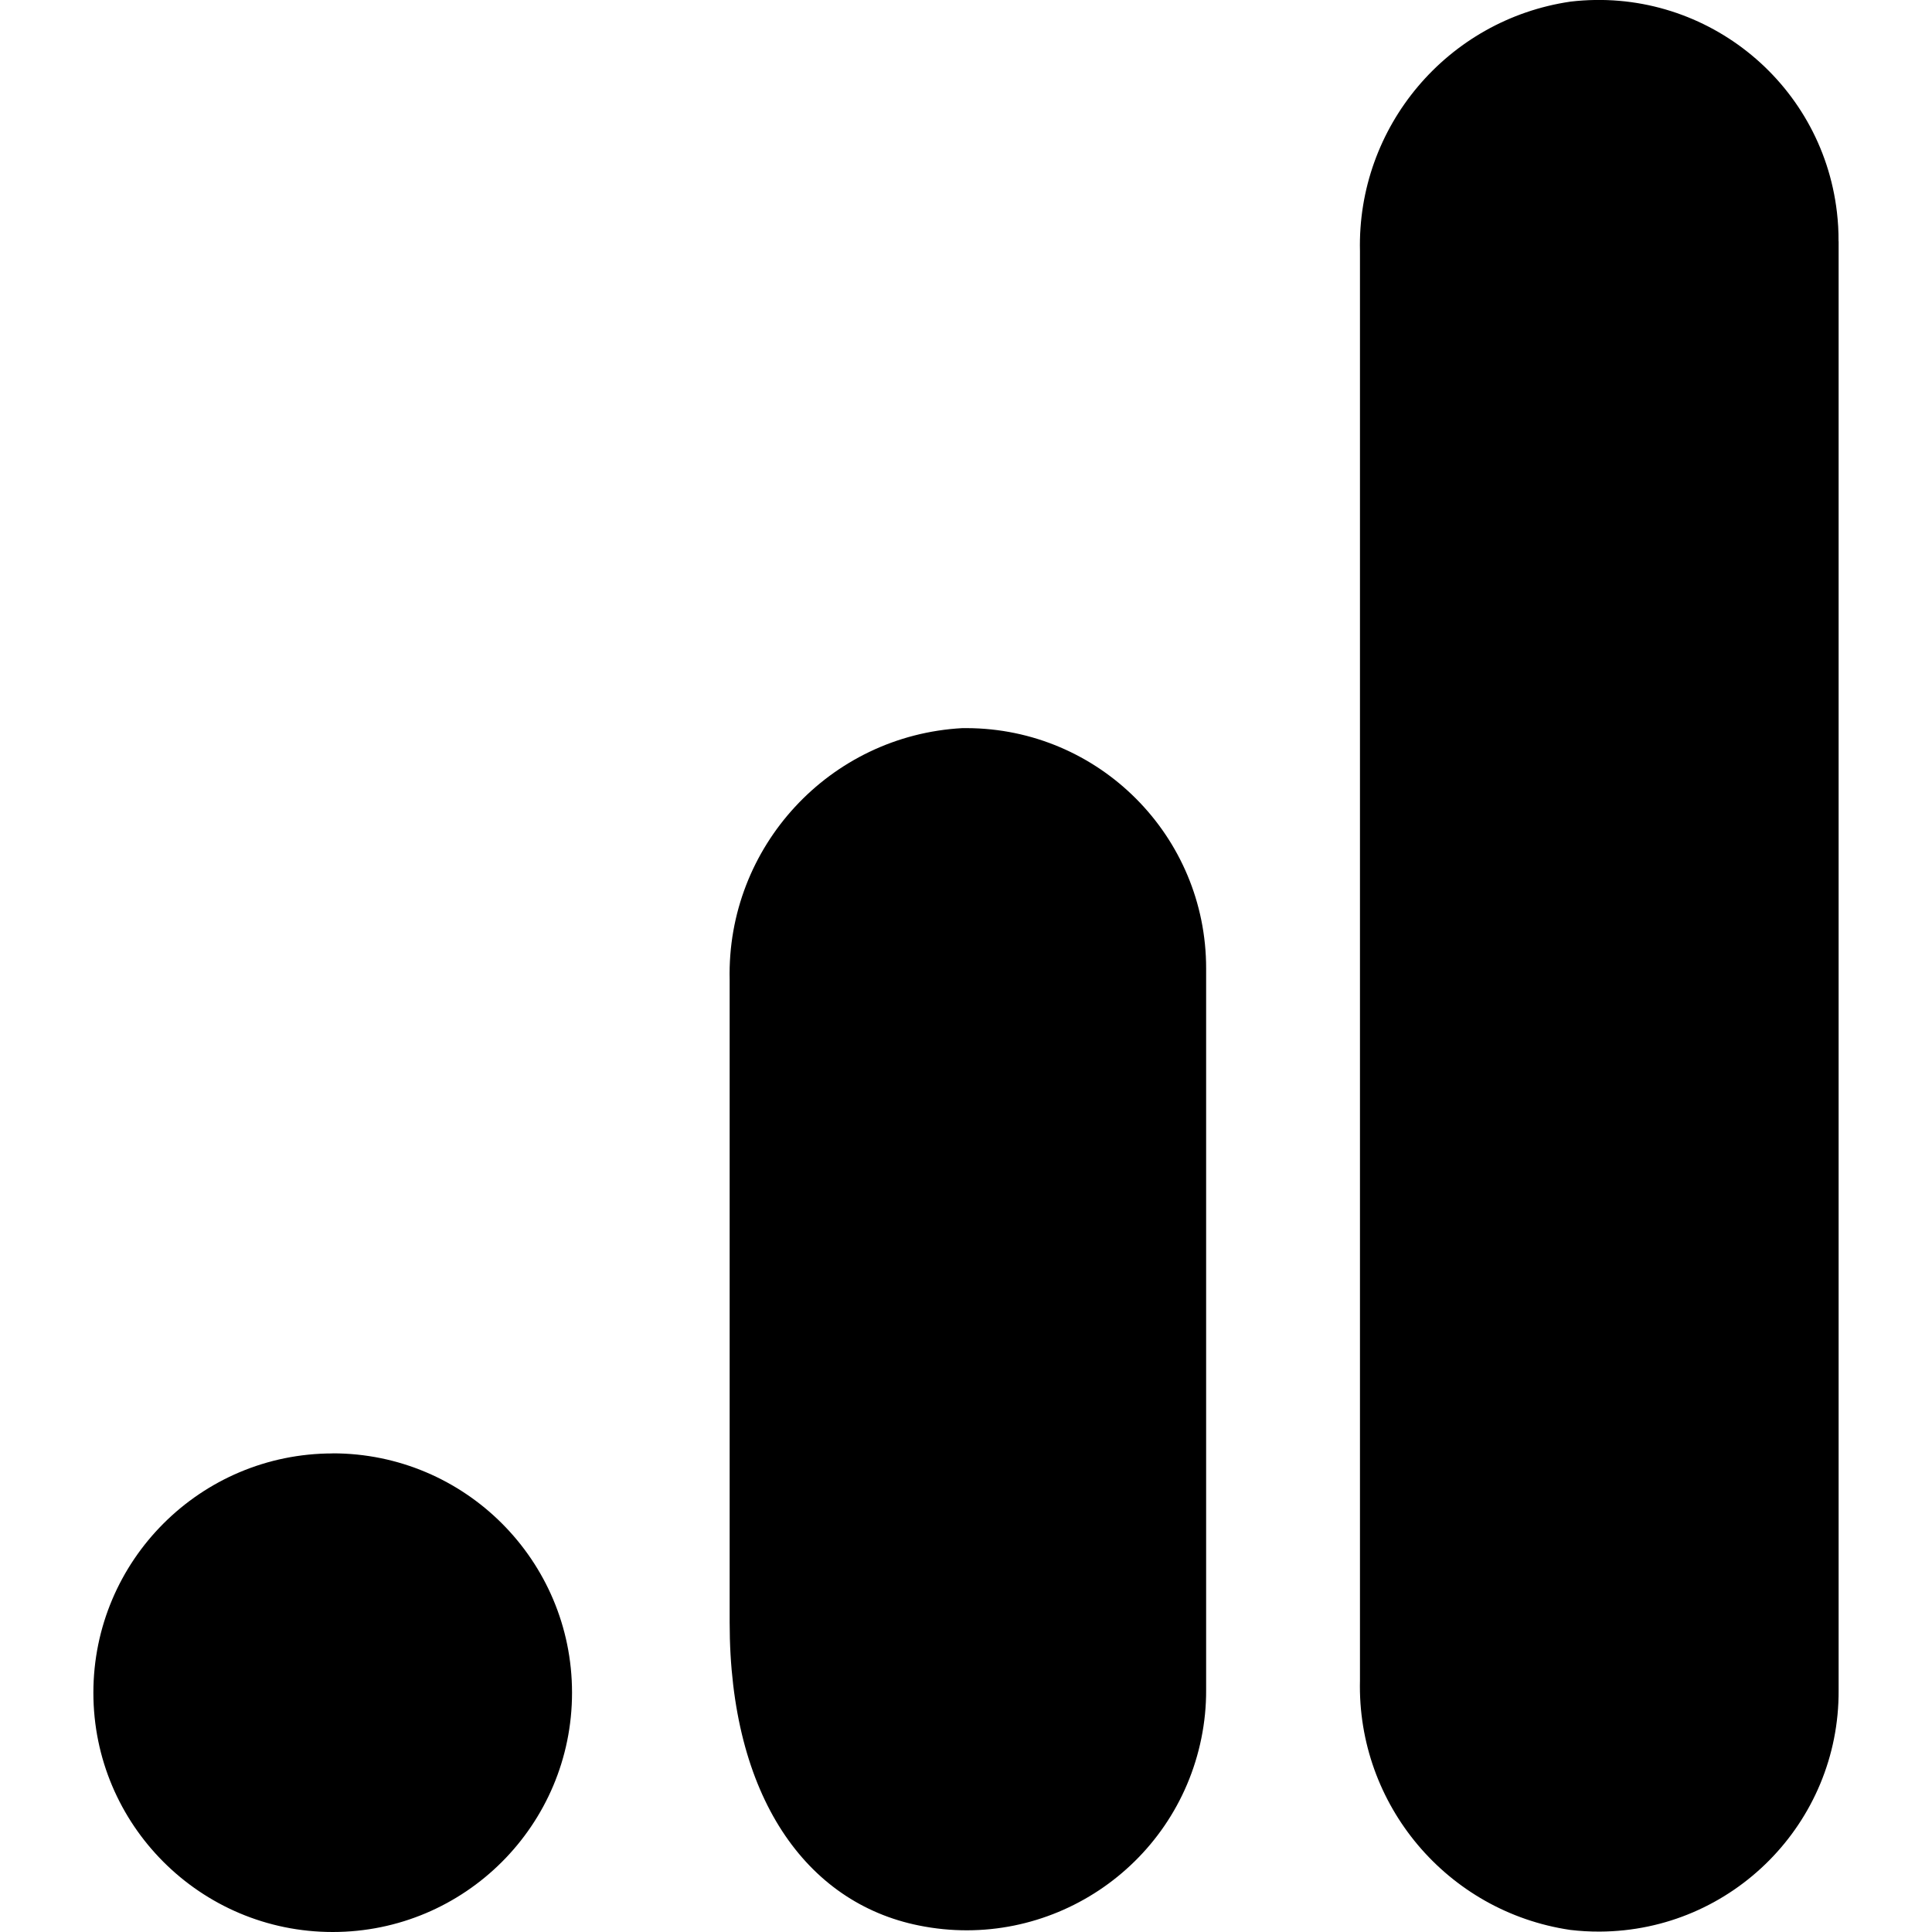
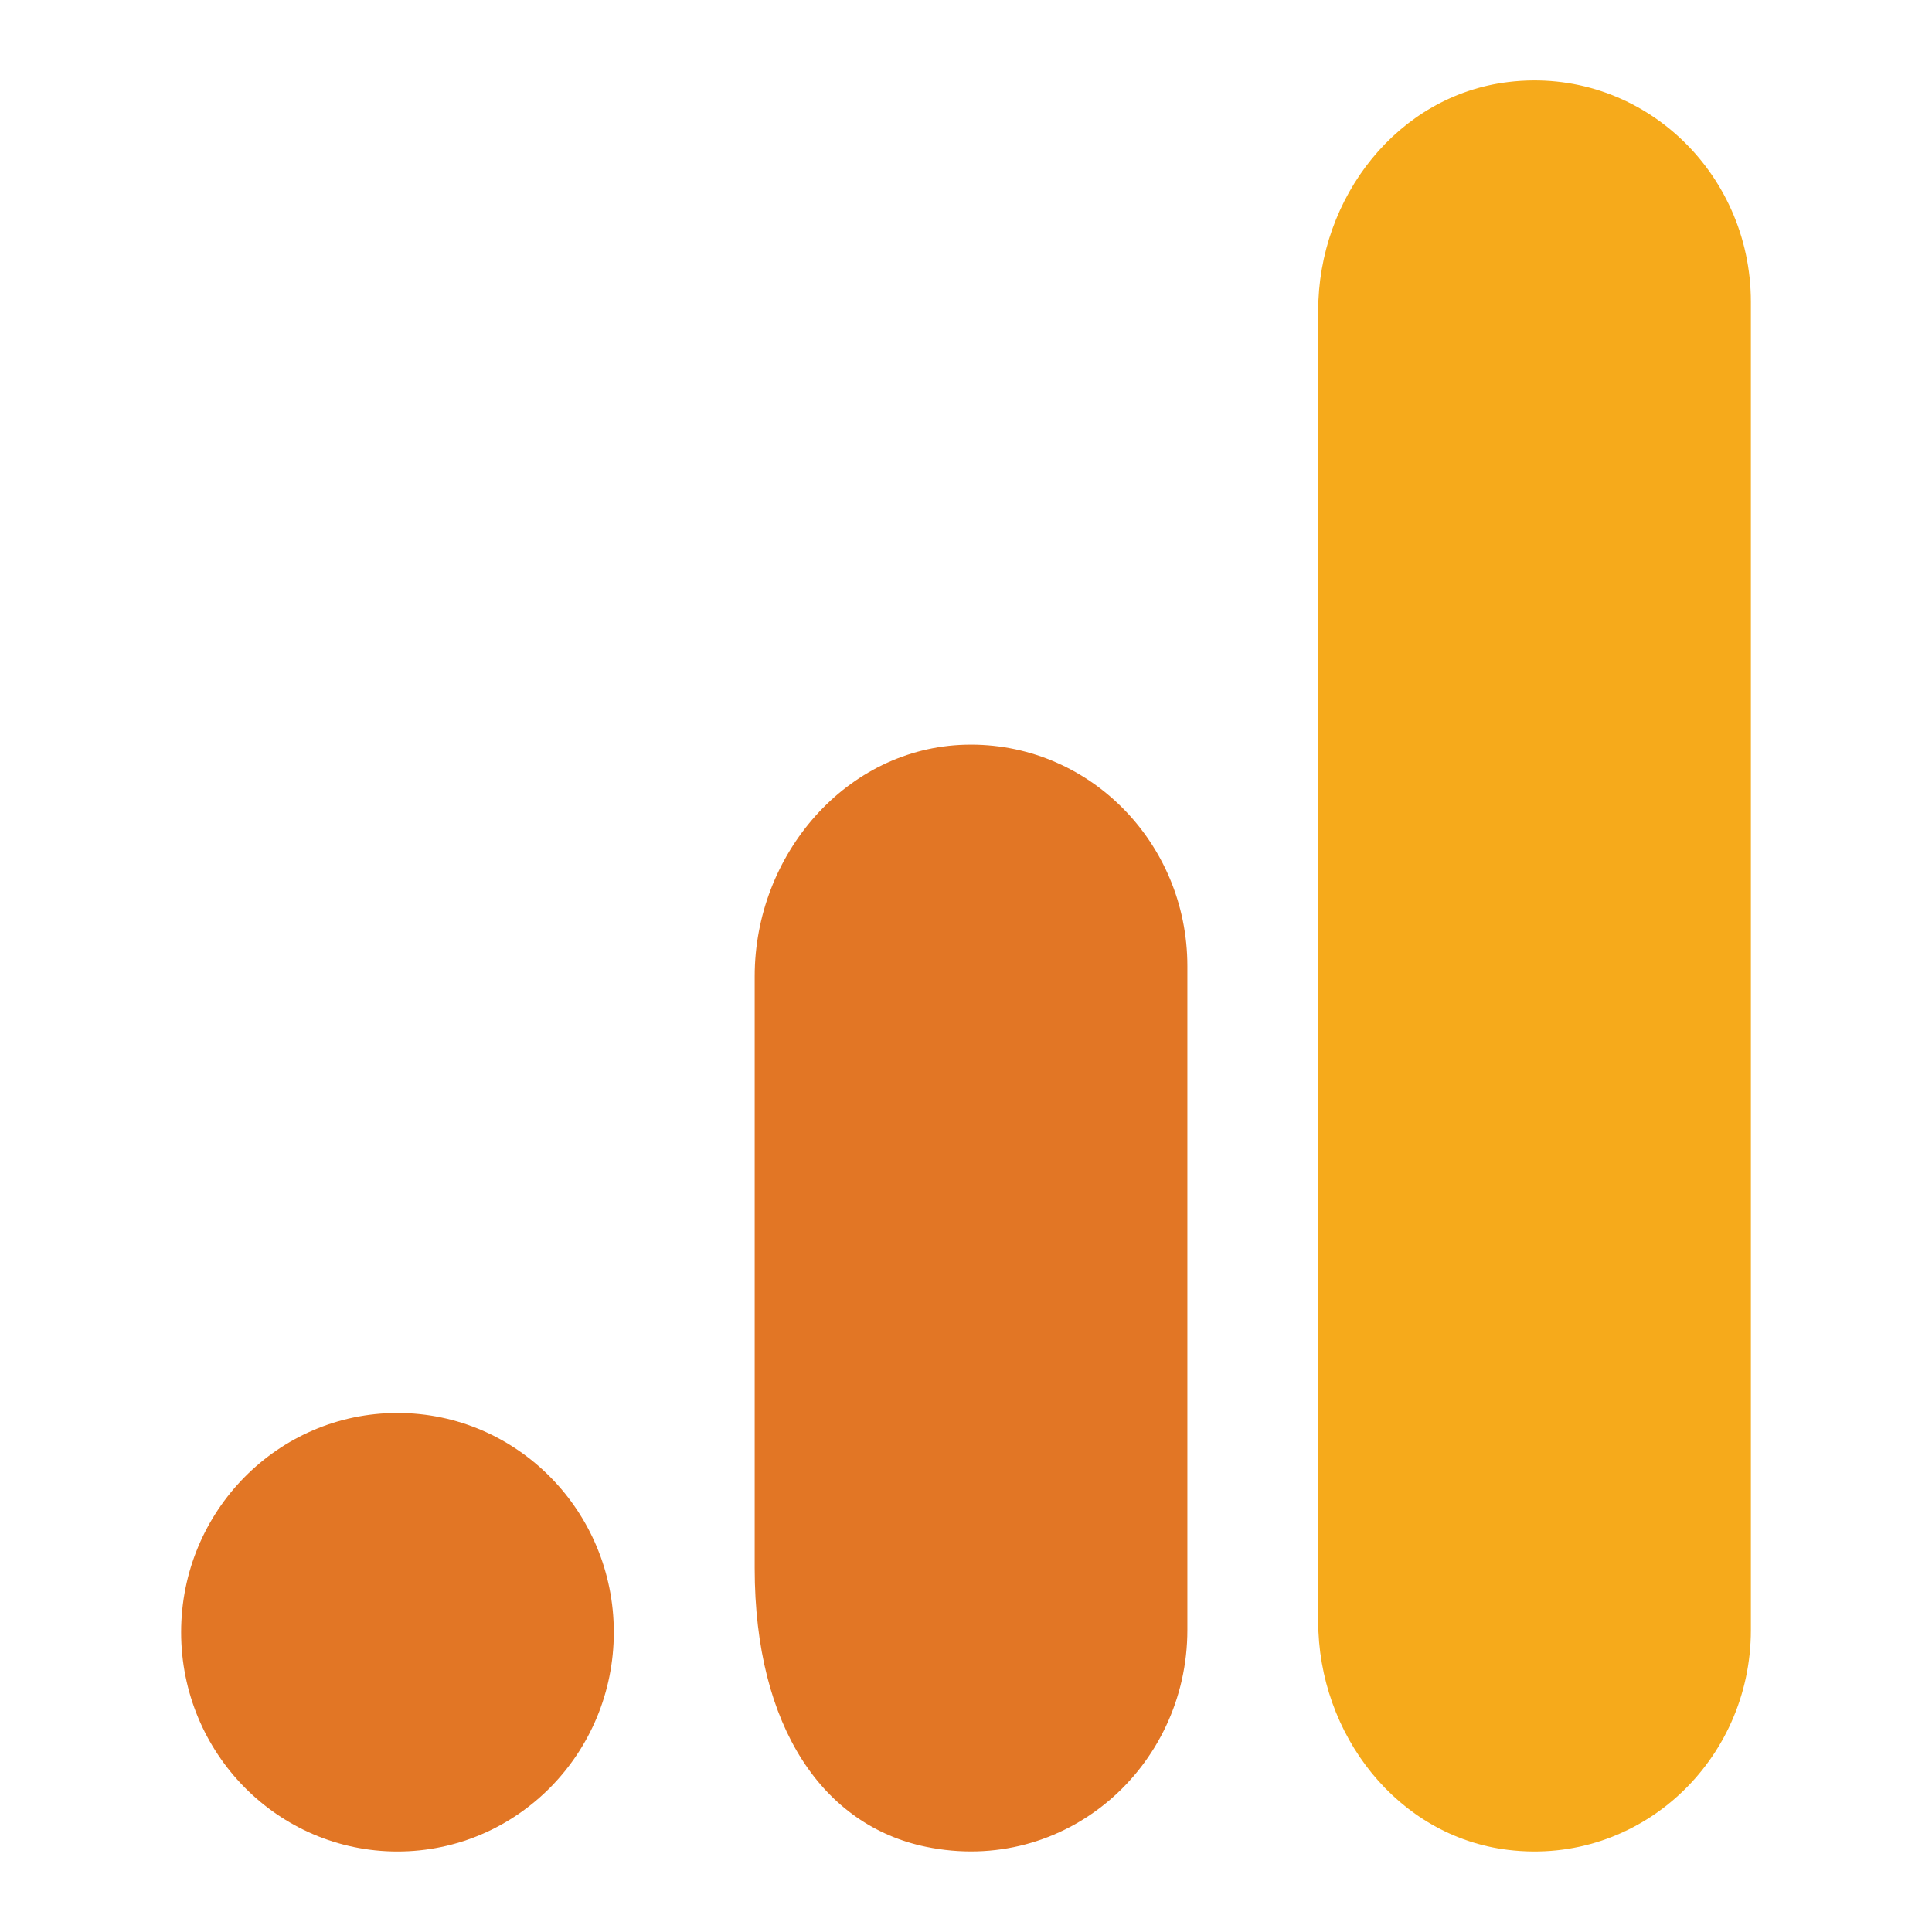
- <svg xmlns="http://www.w3.org/2000/svg" role="img" viewBox="0 0 24 24">
-   <path d="M22.84 2.998v17.999c.009 1.647-1.32 2.99-2.967 2.998a2.981 2.981 0 01-.368-.021c-1.528-.226-2.648-1.556-2.611-3.1V3.12c-.037-1.546 1.086-2.876 2.616-3.1 1.636-.192 3.118.98 3.309 2.616.014.12.021.241.02.362zM4.133 18.055c-1.642 0-2.973 1.331-2.973 2.973C1.16 22.669 2.491 24 4.133 24s2.973-1.331 2.973-2.973-1.331-2.973-2.973-2.973zm7.873-9.01c-.017 0-.034 0-.051 0-1.649.09-2.929 1.474-2.891 3.126v7.985c0 2.167.954 3.482 2.35 3.763 1.612.327 3.183-.715 3.51-2.327.04-.197.06-.398.059-.6v-8.959c.003-1.647-1.33-2.985-2.977-2.988z" />
+ <svg xmlns="http://www.w3.org/2000/svg" enable-background="new 0 0 192 192" height="192" viewBox="0 0 192 192" width="192">
+   <rect fill="none" height="192" width="192" />
+   <g>
+     <g>
+       <path d="M174,162c0,13.03-11.08,23.42-24.12,21.84C138.91,182.52,131,172.4,131,161.09c0-28.4,0-101.79,0-130.19 c0-11.3,7.91-21.43,18.9-22.75C162.94,6.58,174,16.97,174,30V162z" fill="#F6AA1B" />
+       <ellipse cx="39.5" cy="162.21" fill="#E27625" rx="21.5" ry="21.79" />
+       <path d="M95.93,74.01C84.12,74.32,75,84.91,75,97.02v58.82c0,15.95,6.9,25.6,17.01,27.69 c13.85,2.86,25.99-7.88,25.99-21.55V96.01C118,83.66,108.08,73.69,95.93,74.01z" fill="#E27625" />
+     </g>
+   </g>
</svg>
